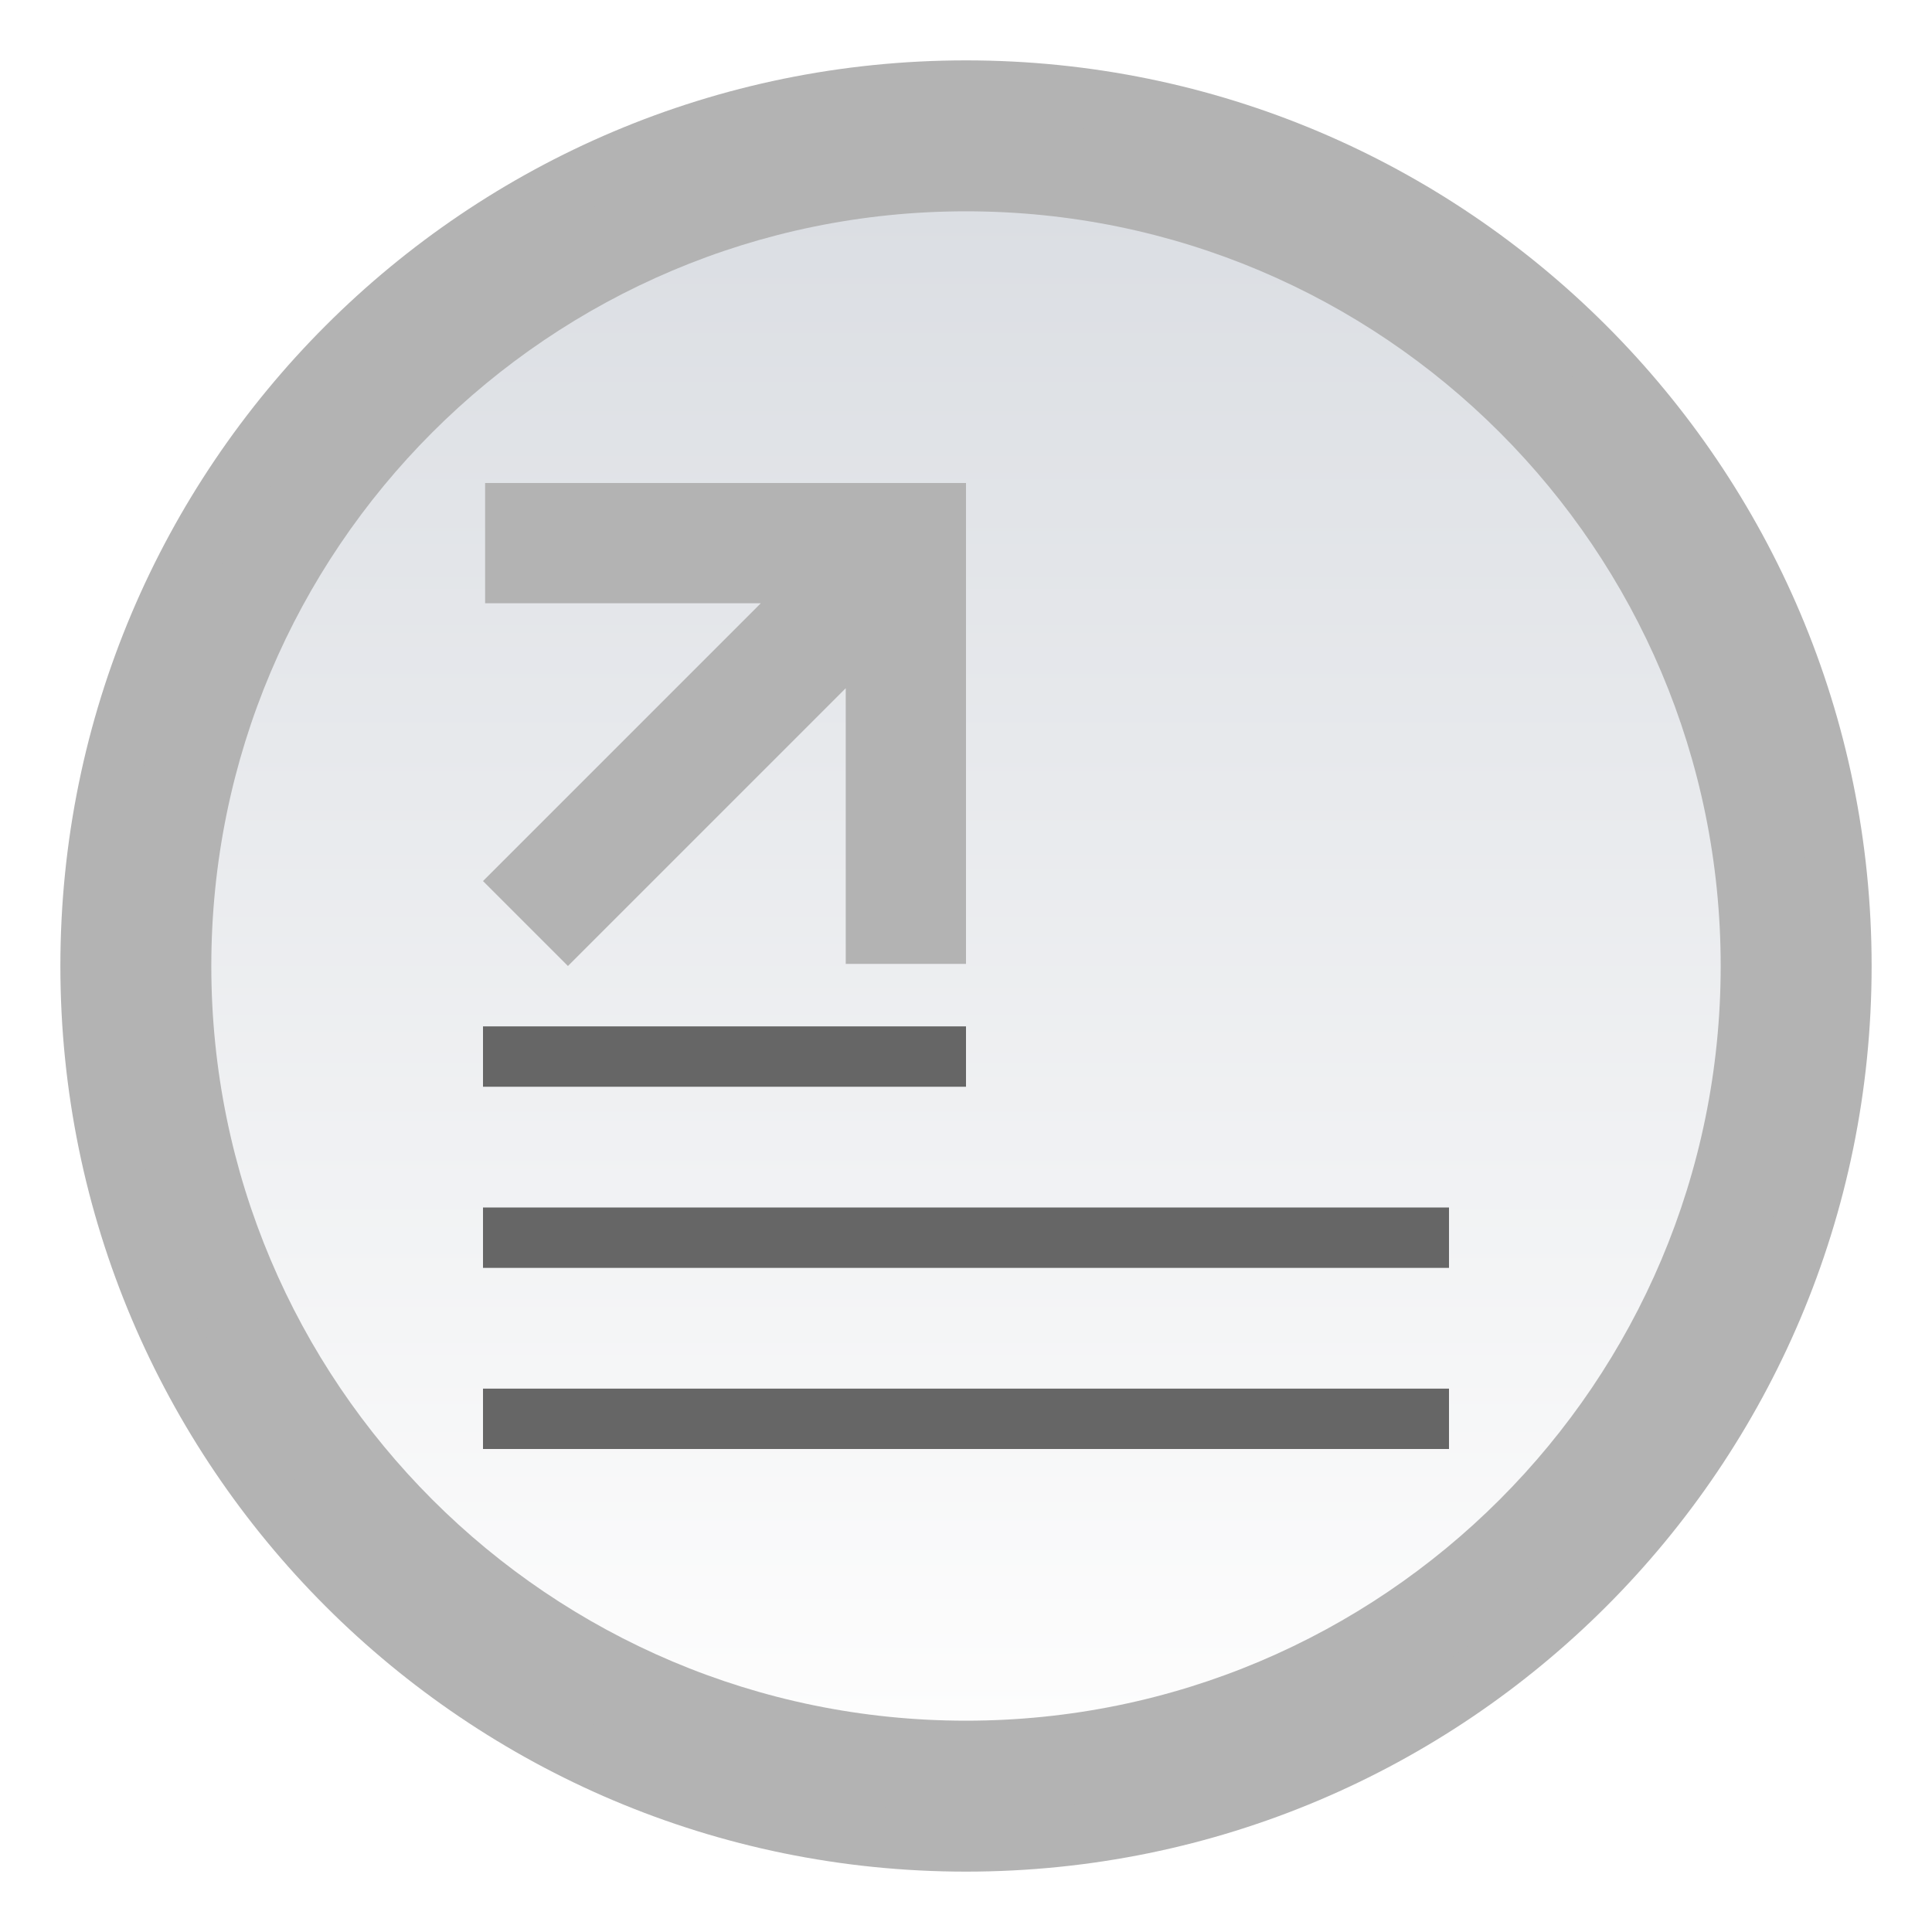
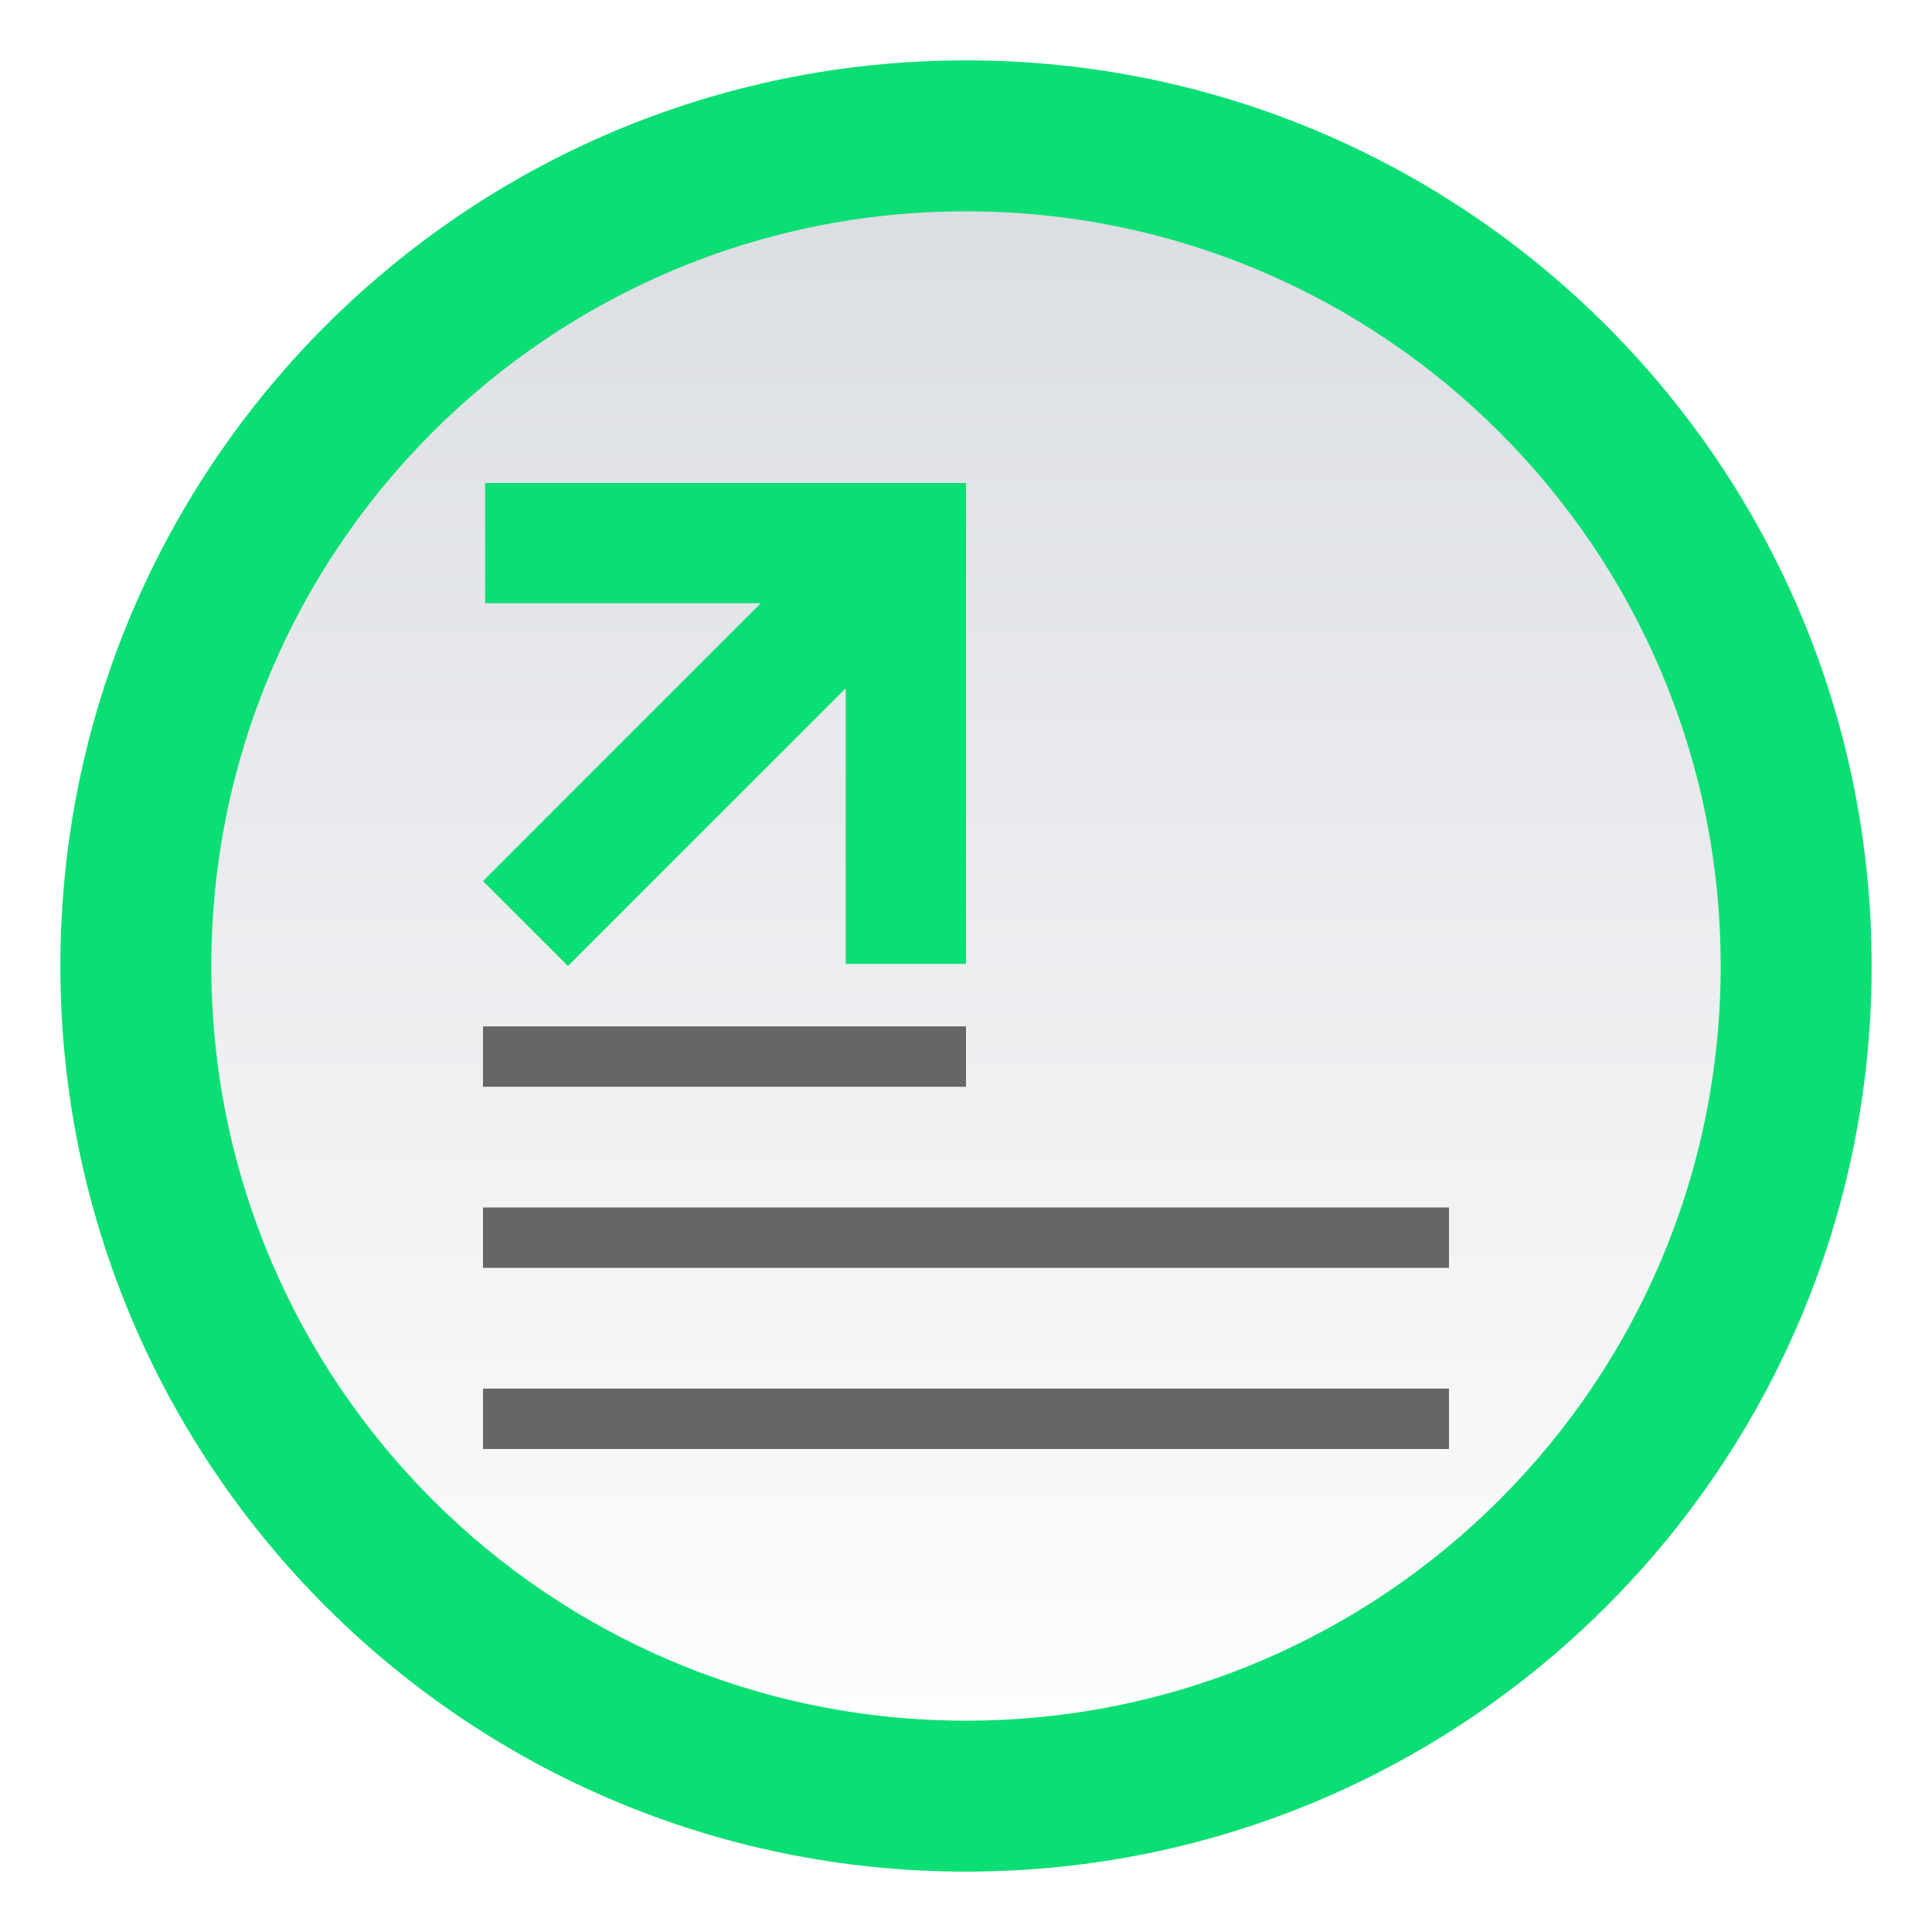
<svg xmlns="http://www.w3.org/2000/svg" id="svg25" version="1.1" viewBox="0 0 32 32">
  <defs id="defs7">
    <linearGradient id="forum_link-a" x1="15" x2="15" y2="27.5" y1="2.5" gradientUnits="userSpaceOnUse" gradientTransform="translate(1,1)">
      <stop id="stop2" stop-color="#DBDEE3" offset="0" />
      <stop id="stop4" stop-color="#FDFDFD" offset="1" />
    </linearGradient>
  </defs>
  <path id="path9" d="M 0,0 H 32 V 32 H 0 Z" style="fill:none;fill-rule:evenodd" />
-   <path id="path11" d="M 31,16 C 31,24.284 24.284,31 16,31 7.716,31 1,24.284 1,16 1,7.716 7.716,1 16,1 24.284,1 31,7.716 31,16" fill="#b3b3b3" style="fill-rule:evenodd" />
-   <path id="path13" d="M 30,16 C 30,23.732 23.732,30 16,30 8.268,30 2,23.732 2,16 2,8.268 8.268,2 16,2 23.732,2 30,8.268 30,16" fill="#b3b3b3" style="fill-rule:evenodd" />
+   <path id="path11" d="M 31,16 C 31,24.284 24.284,31 16,31 7.716,31 1,24.284 1,16 1,7.716 7.716,1 16,1 24.284,1 31,7.716 31,16" fill="#0bde74" style="fill-rule:evenodd" />
+   <path id="path13" d="M 30,16 C 30,23.732 23.732,30 16,30 8.268,30 2,23.732 2,16 2,8.268 8.268,2 16,2 23.732,2 30,8.268 30,16" fill="#0bde74" style="fill-rule:evenodd" />
  <path id="path17" d="M 28.5,16 C 28.5,22.903 22.904,28.5 16,28.5 9.096,28.5 3.5,22.903 3.5,16 3.5,9.096 9.096,3.5 16,3.5 22.904,3.5 28.5,9.096 28.5,16" fill="url(#forum_link-a)" style="fill:url(#forum_link-a);fill-rule:evenodd" />
  <path id="path19" d="m 24,23 v 1 H 8 v -1 z m 0,-3 v 1 H 8 v -1 z m -8,-3 v 1 H 8 v -1 z" fill="#666666" style="fill-rule:evenodd" />
-   <path id="path21" d="M 12.601,9.992 H 8.035 V 8 H 16 v 7.965 H 14.008 V 11.399 L 9.407,16 8,14.593 Z" fill="#b3b3b3" style="fill-rule:evenodd" />
+   <path id="path21" d="M 12.601,9.992 H 8.035 V 8 H 16 v 7.965 H 14.008 V 11.399 L 9.407,16 8,14.593 Z" fill="#0bde74" style="fill-rule:evenodd" />
</svg>
